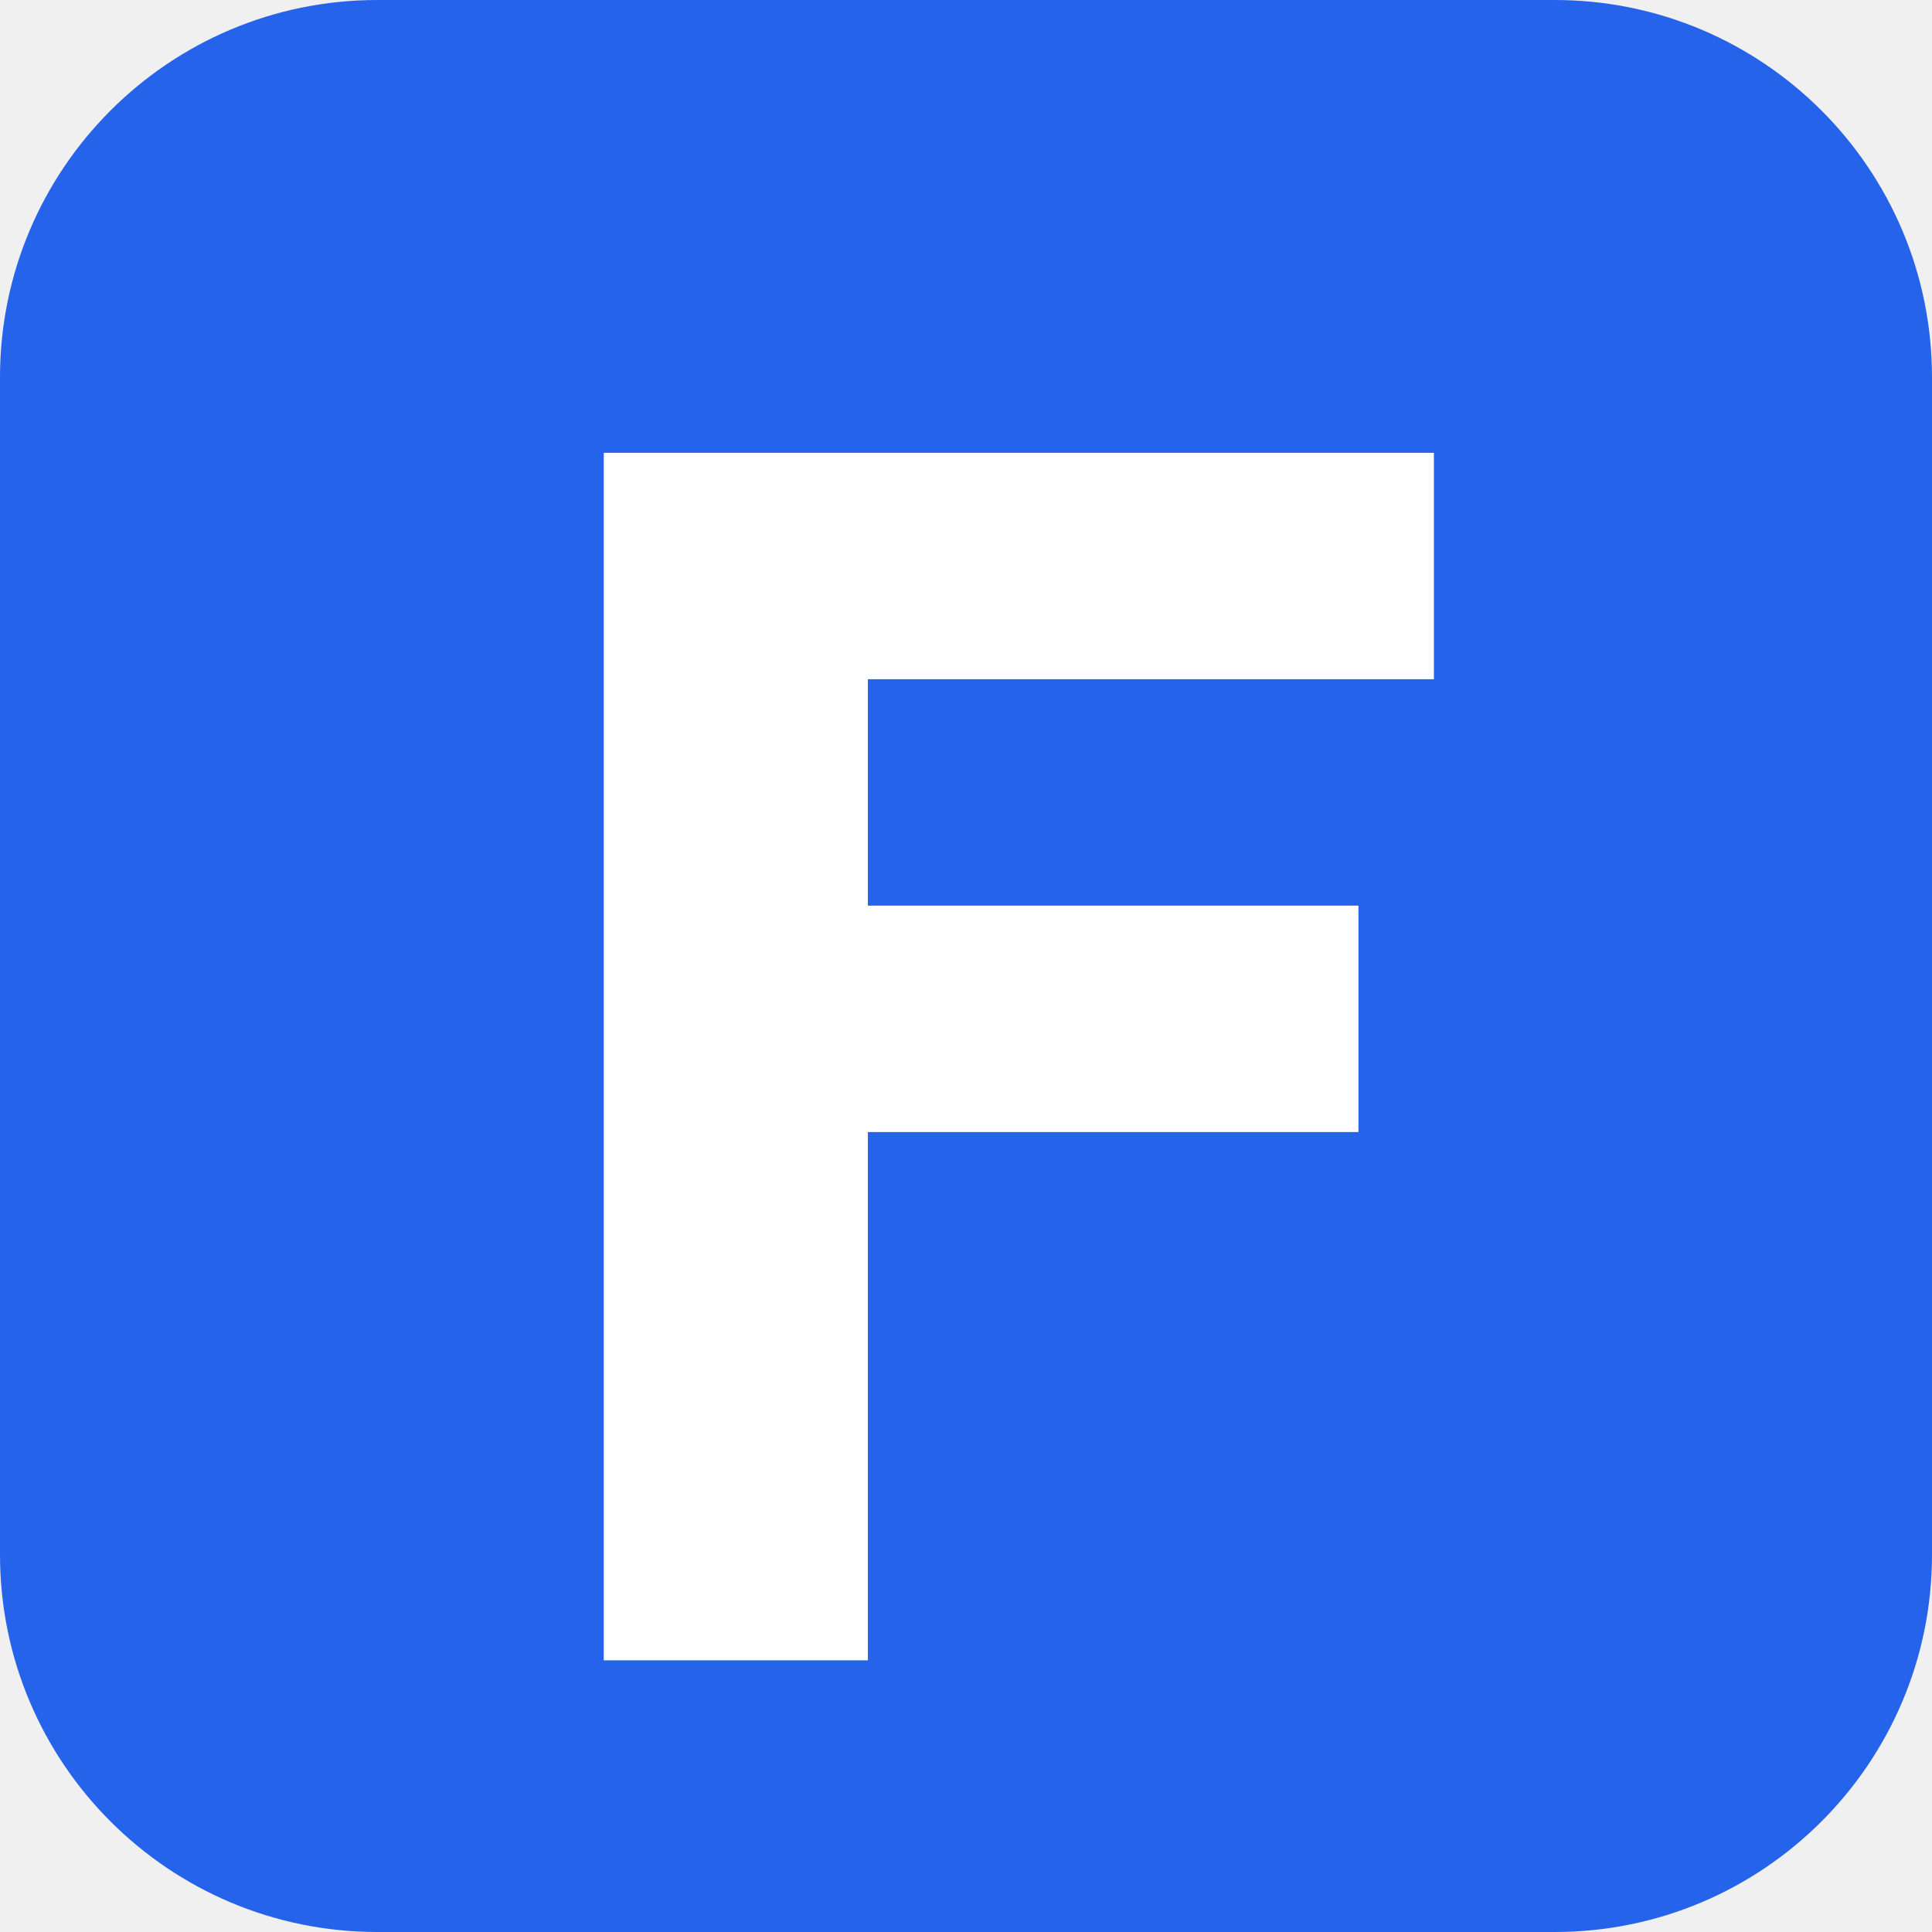
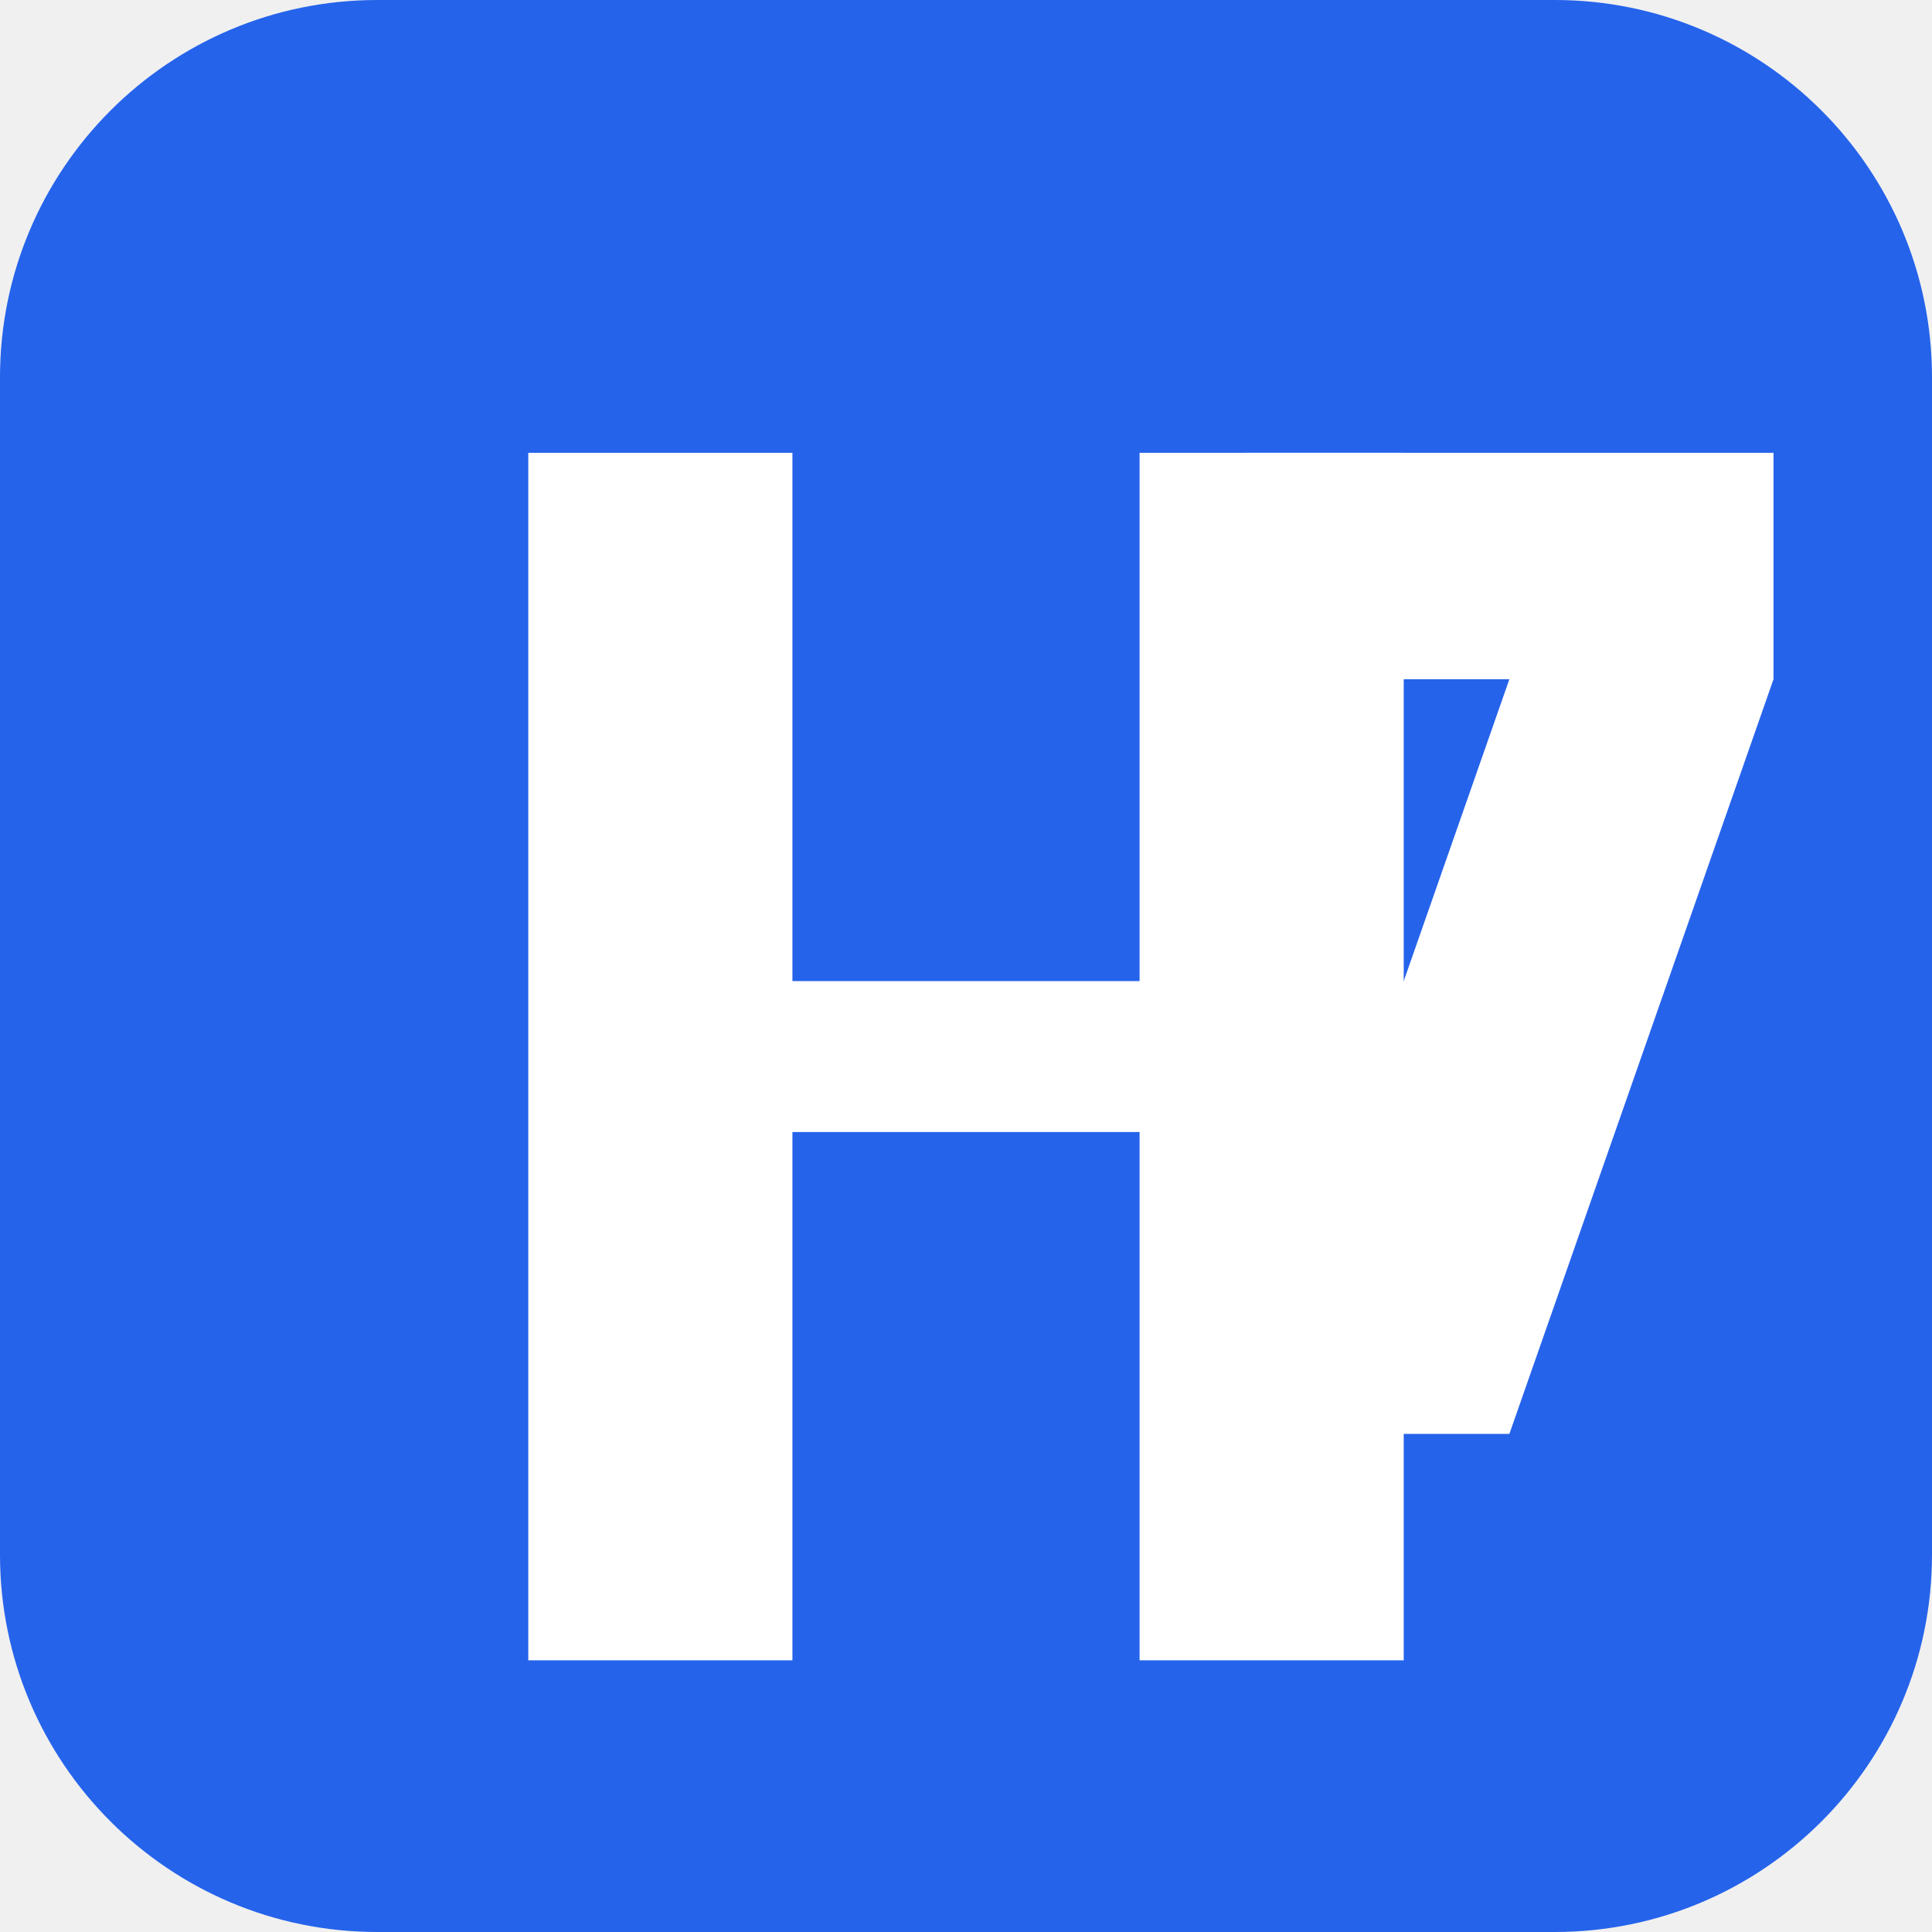
<svg xmlns="http://www.w3.org/2000/svg" width="512" height="512" viewBox="0 0 512 512">
  <rect width="512" height="512" rx="100" fill="#2563eb" />
-   <path d="M160 120h220v60H230v60h130v60H230v140h-70V120z" fill="white" />
+   <path d="M140 120h70v140h92v-140h70v320h-70v-140h-92v140h-70V120z" fill="white" />
+   <path d="M400 380h-70l70-200h-70v-60h140v60z" fill="white" />
</svg>
